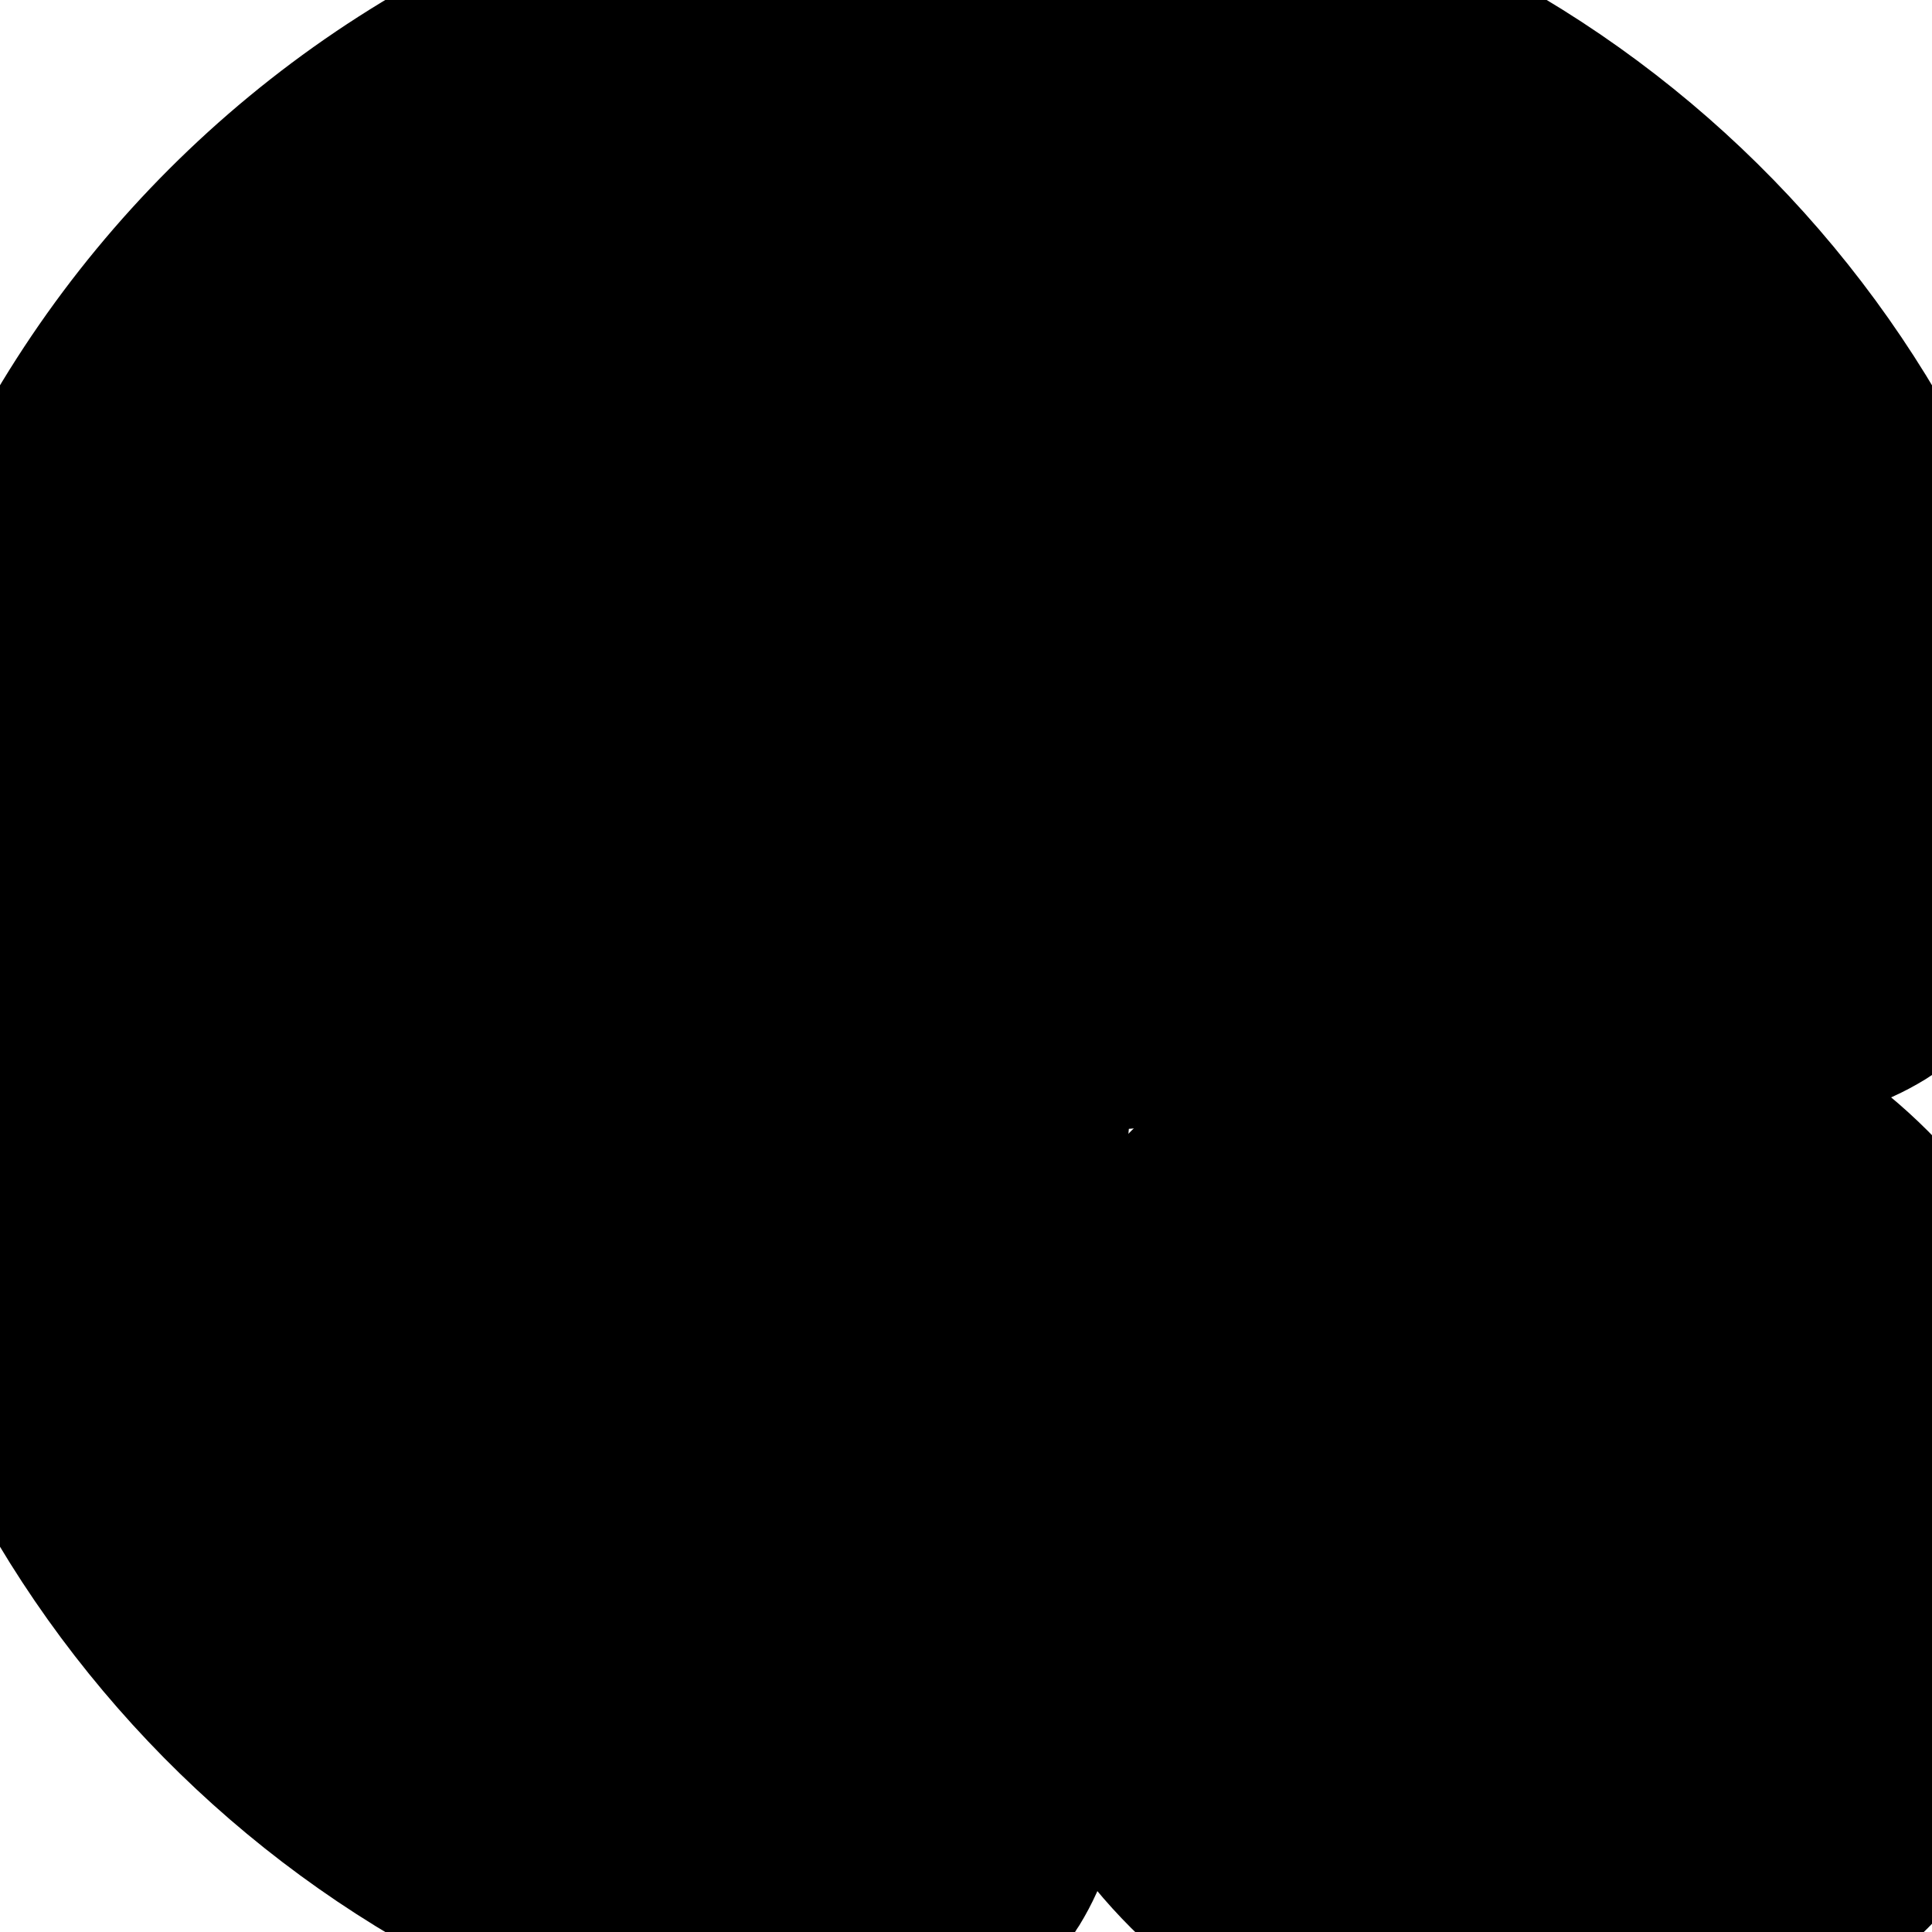
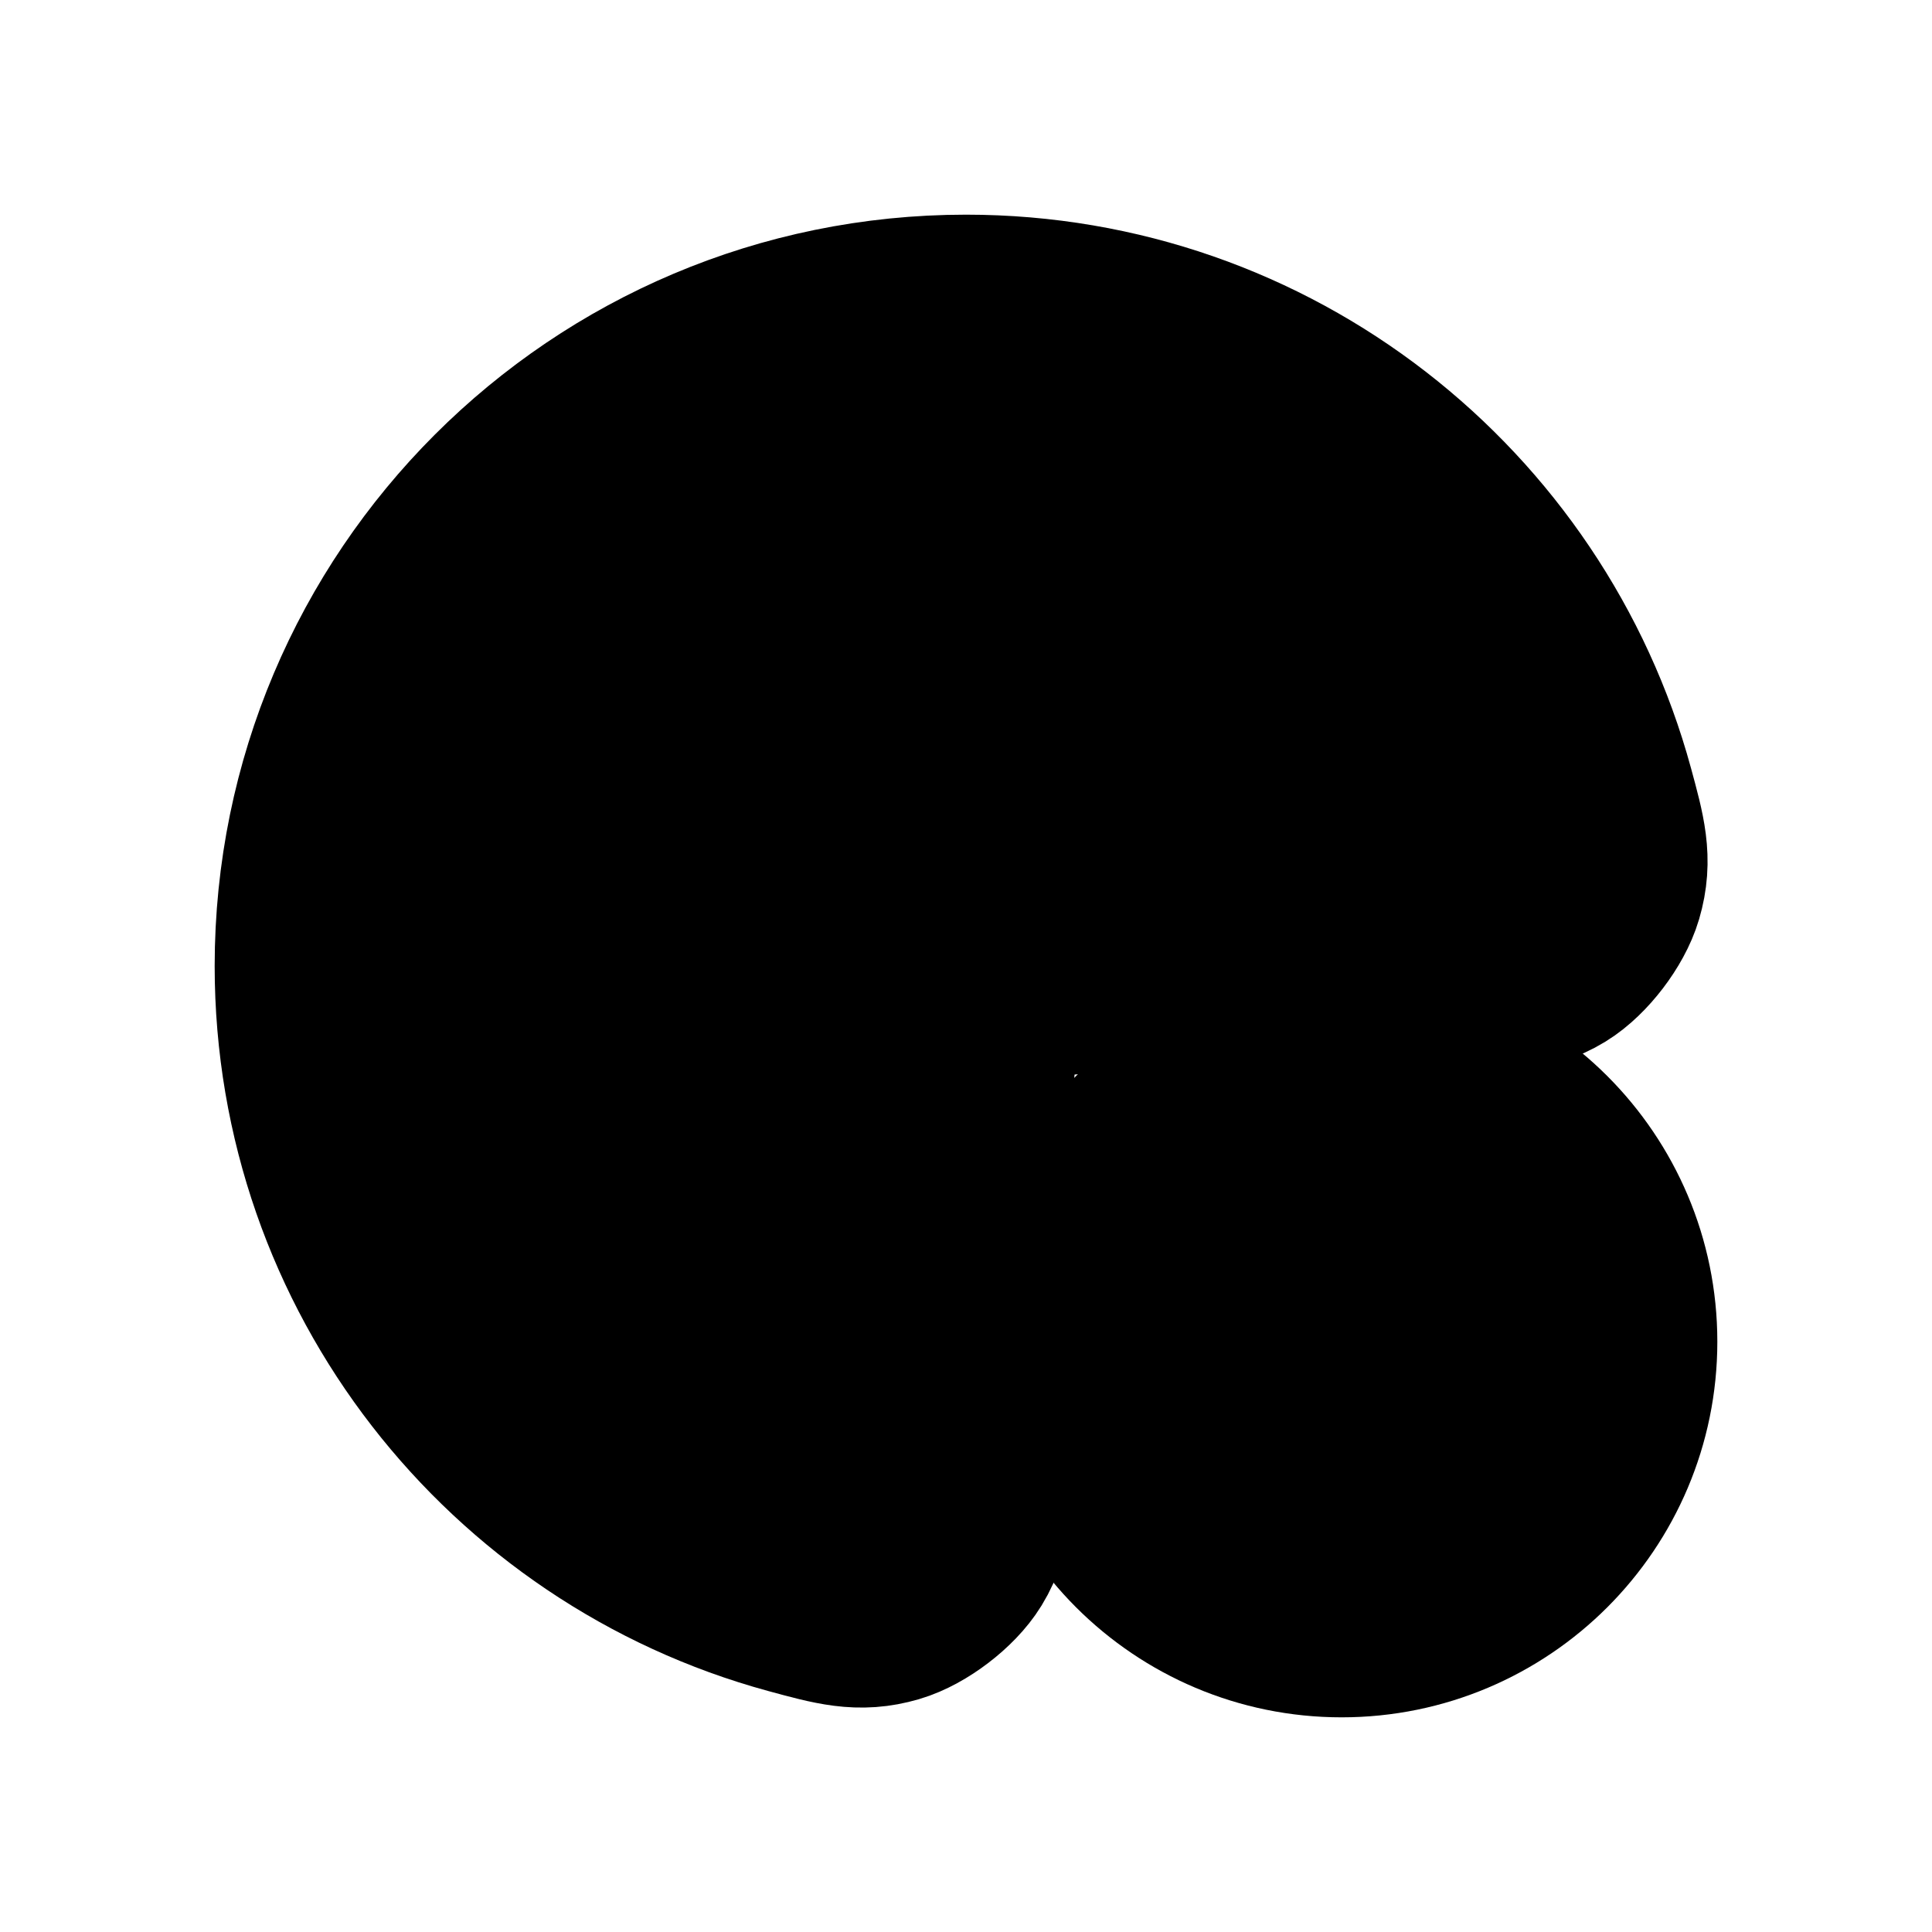
- <svg xmlns="http://www.w3.org/2000/svg" viewBox="0 0 24 24" stroke="#000" stroke-width="4">
-   <path d="M12 0C17.532 0 22.191 3.744 23.579 8.837C23.794 9.625 23.901 10.02 23.742 10.562C23.623 10.968 23.23 11.483 22.87 11.704C22.388 12 21.859 12 20.8 12H15.2C14.08 12 13.52 12 13.092 12.218C12.716 12.41 12.41 12.716 12.218 13.092C12 13.52 12 14.08 12 15.2V20.8C12 21.859 12 22.388 11.704 22.87C11.483 23.23 10.968 23.623 10.562 23.742C10.02 23.901 9.625 23.794 8.837 23.579C3.744 22.191 0 17.532 0 12C0 5.373 5.373 0 12 0Z" />
-   <path d="M24 19C24 21.761 21.761 24 19 24C16.239 24 14 21.761 14 19C14 16.239 16.239 14 19 14C21.761 14 24 16.239 24 19Z" />
+ <svg xmlns="http://www.w3.org/2000/svg" viewBox="0 0 36 36" stroke="#000" stroke-width="4">
+   <path d="M18 6C23.532 6 28.191 9.744 29.579 14.837C29.794 15.625 29.901 16.02 29.742 16.562C29.623 16.968 29.23 17.483 28.87 17.704C28.388 18 27.859 18 26.8 18H21.2C20.08 18 19.52 18 19.092 18.218C18.716 18.41 18.41 18.716 18.218 19.092C18 19.52 18 20.08 18 21.2V26.8C18 27.859 18 28.388 17.704 28.87C17.483 29.23 16.968 29.623 16.562 29.742C16.02 29.901 15.625 29.794 14.837 29.579C9.744 28.191 6 23.532 6 18C6 11.373 11.373 6 18 6Z" />
+   <path d="M30 25C30 27.761 27.761 30 25 30C22.239 30 20 27.761 20 25C20 22.239 22.239 20 25 20C27.761 20 30 22.239 30 25Z" />
</svg>
